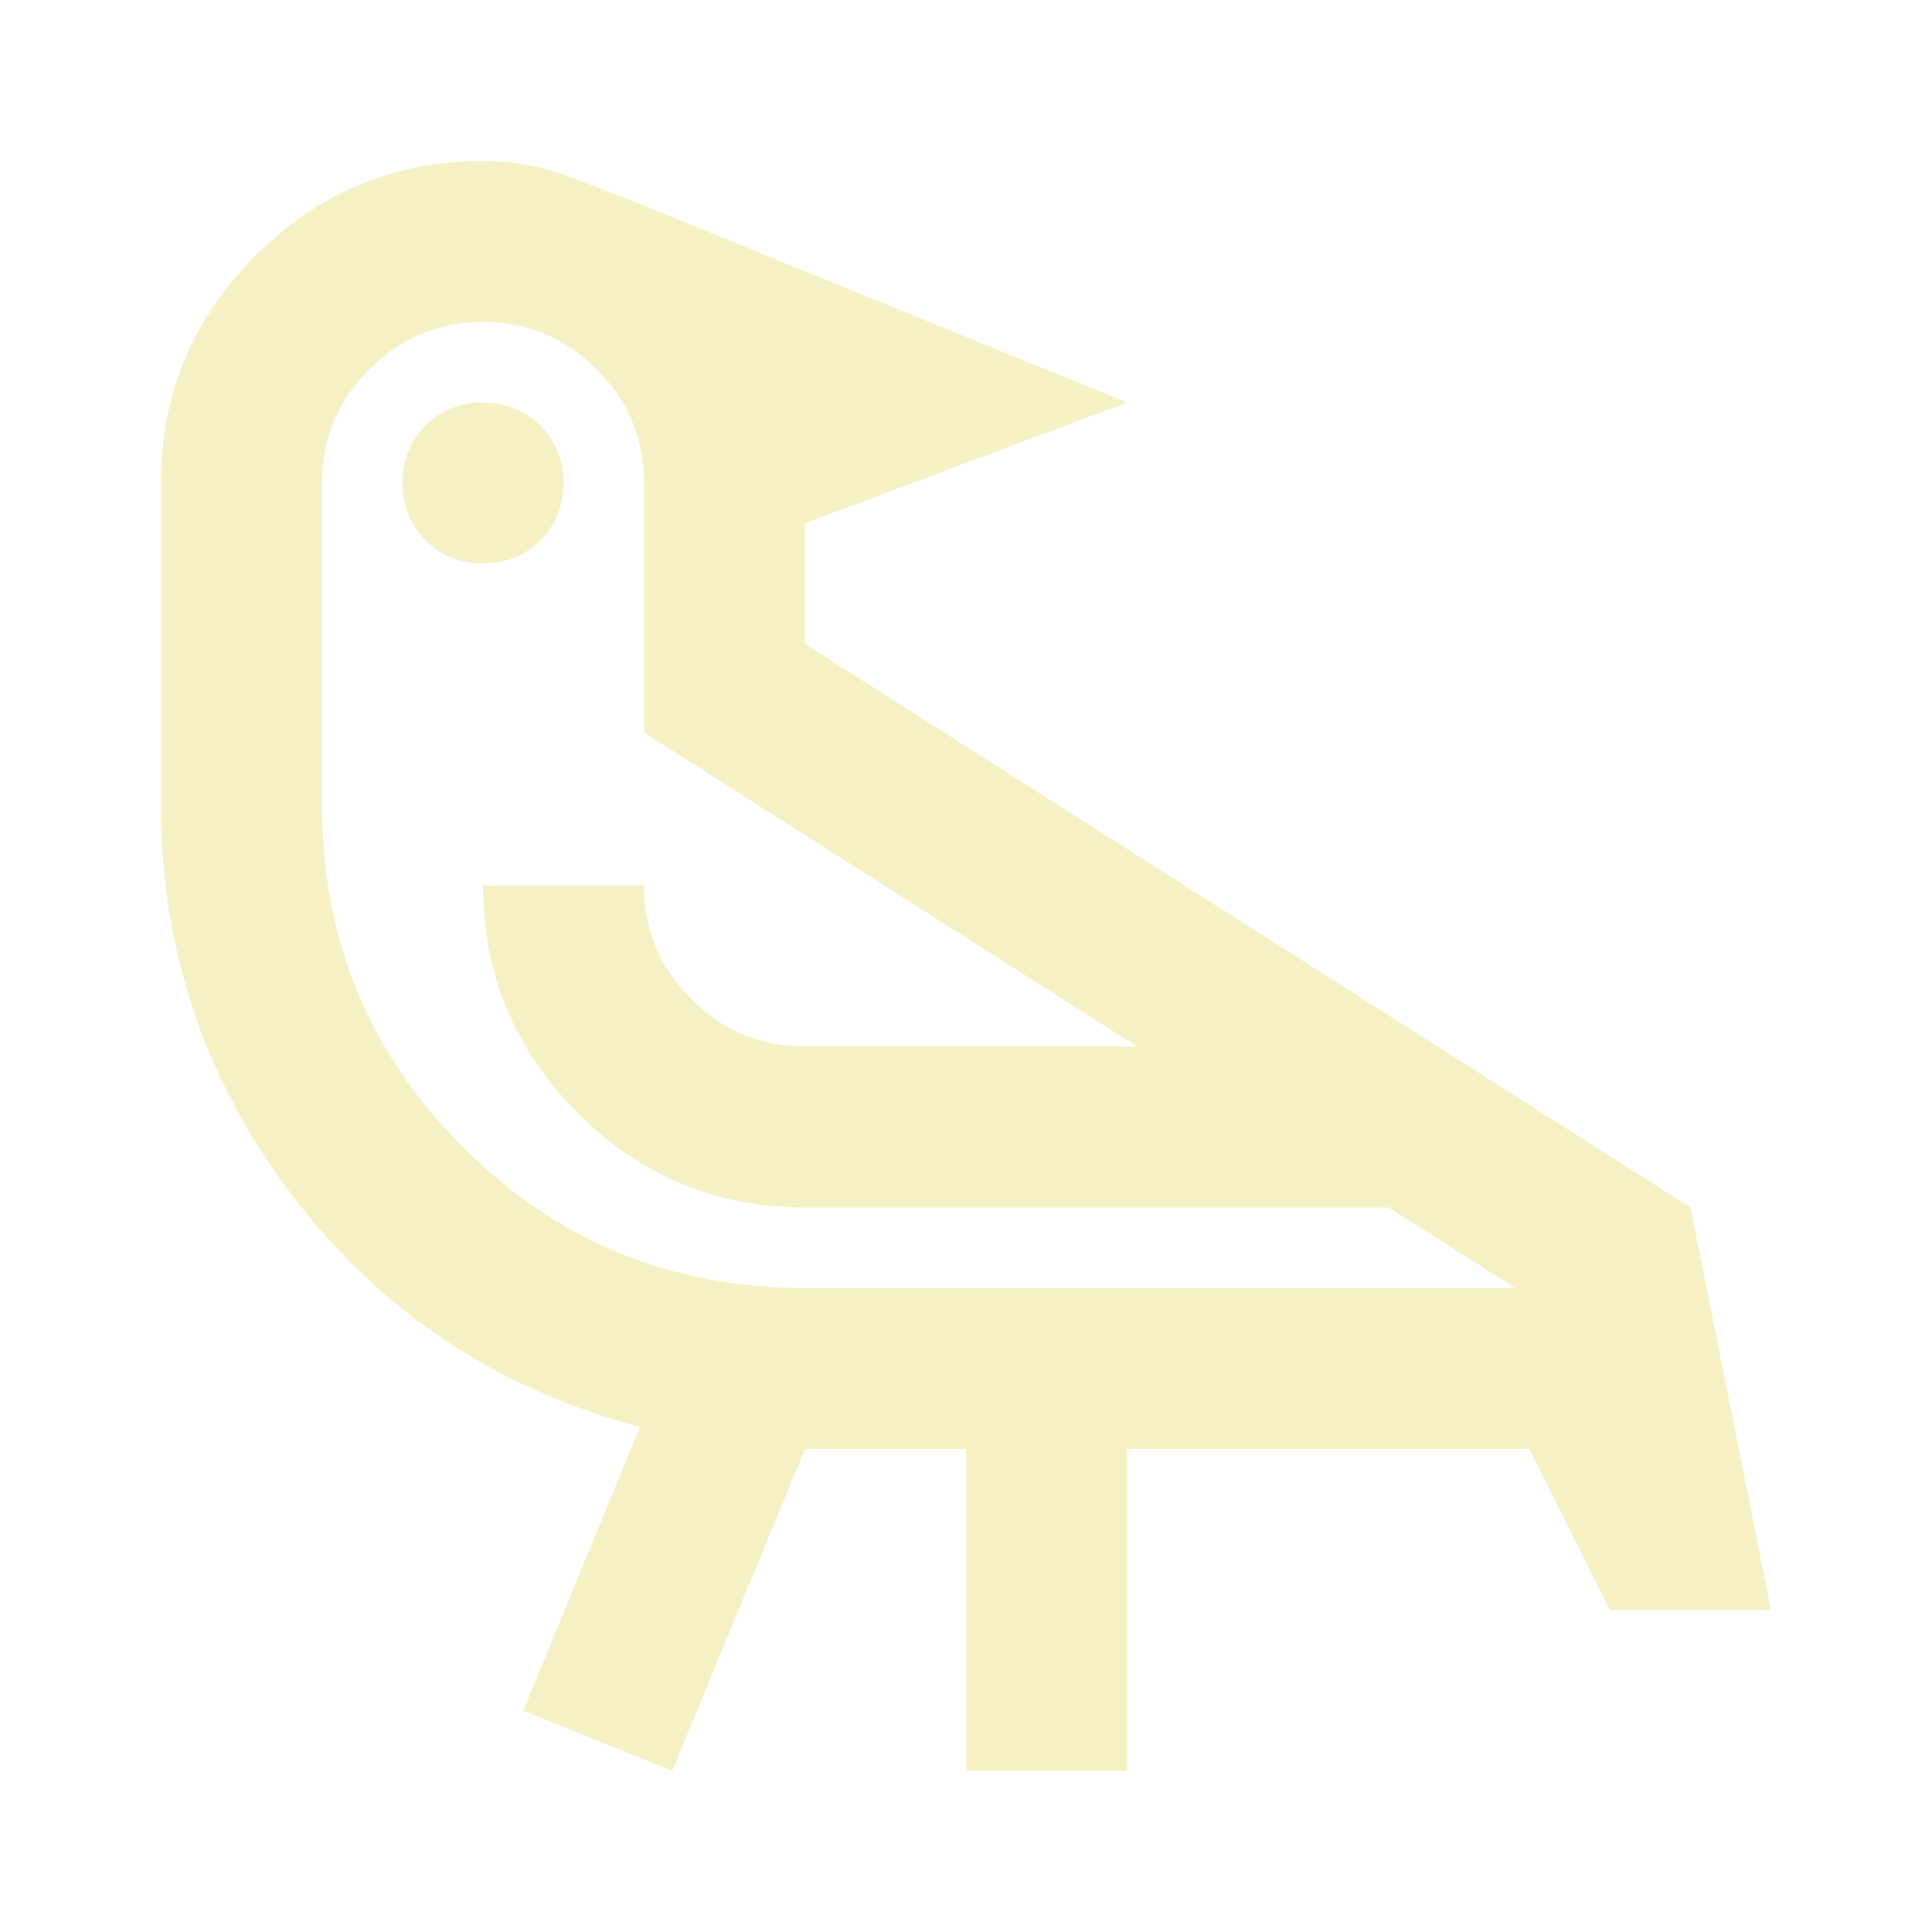
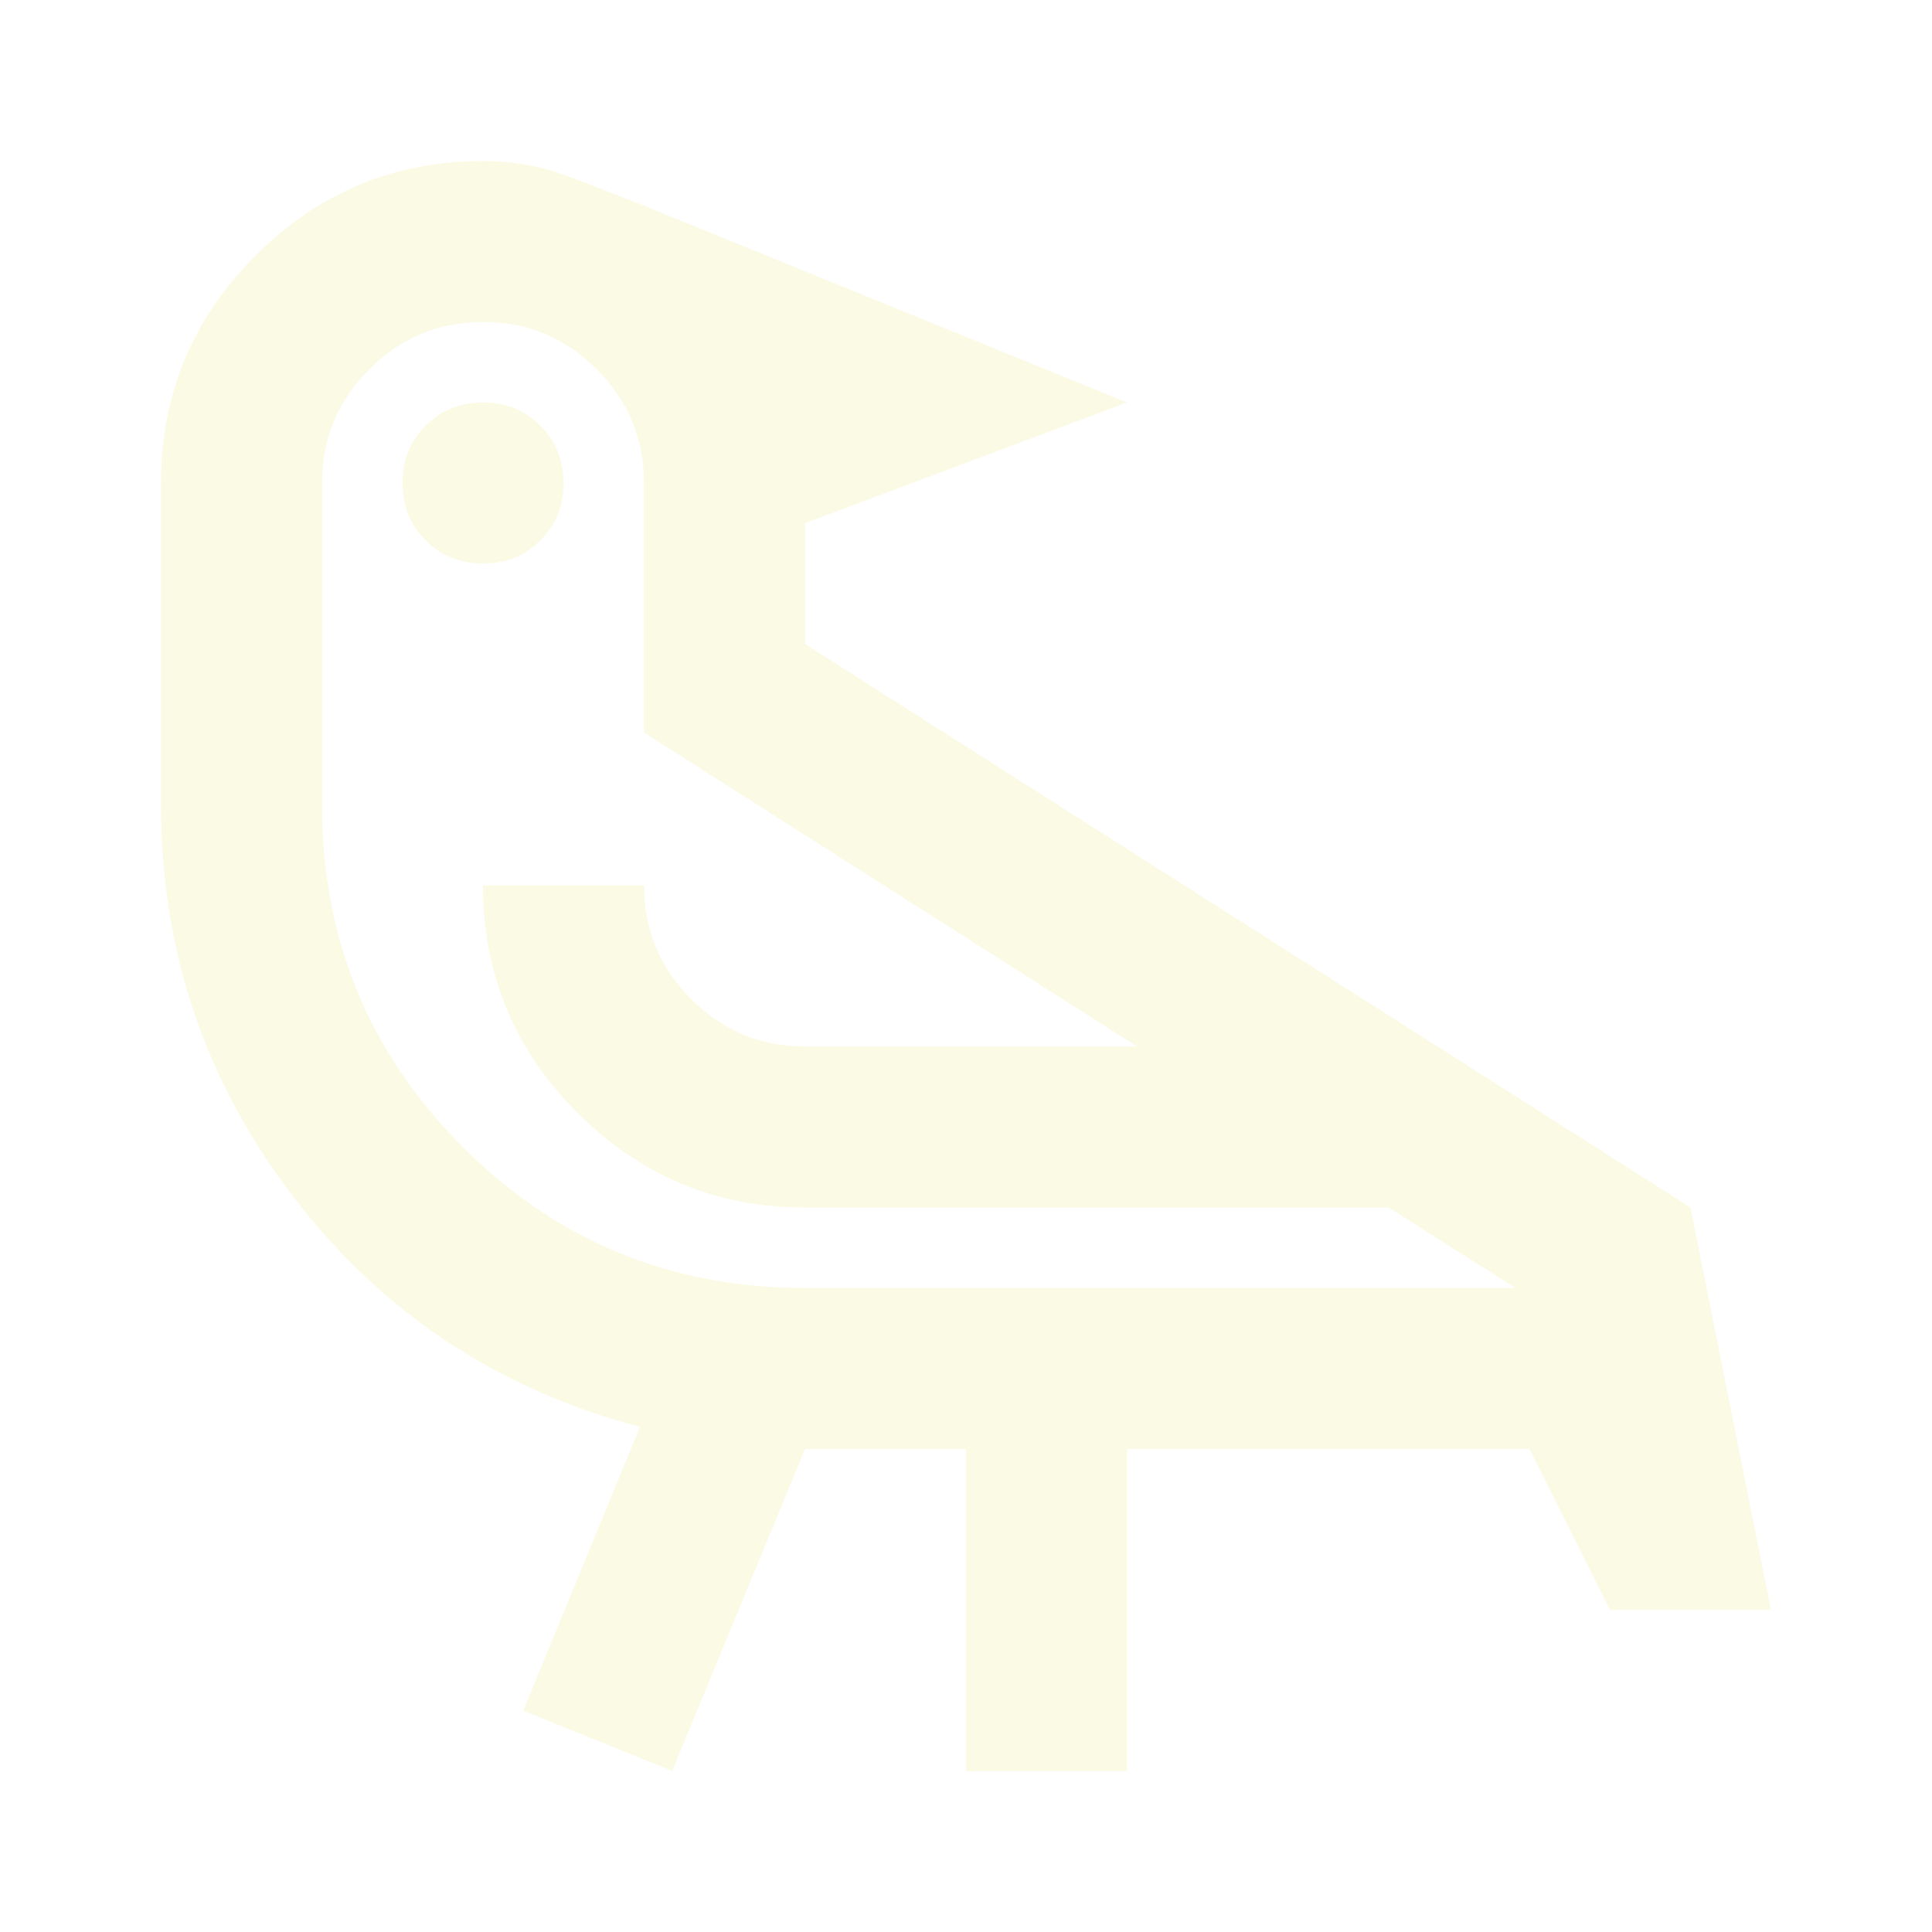
- <svg xmlns="http://www.w3.org/2000/svg" height="24px" viewBox="0 -960 960 960" width="24px" fill="#F5F1C4">
+ <svg xmlns="http://www.w3.org/2000/svg" height="24px" viewBox="0 -960 960 960" width="24px" fill="#fbfae5">
  <path d="m334-80-74-30 58-141q-106-28-172-114T80-560v-160q0-66 47-113t113-47q22 0 42 7.5t40 15.5l238 97-160 60v60l440 280 40 200h-80l-40-80H560v160h-80v-160h-80L334-80Zm66-240h353l-63-40H400q-66 0-113-47t-47-113h80q0 33 23.5 56.5T400-440h165L320-596v-124q0-33-23.5-56.5T240-800q-33 0-56.5 23.5T160-720v160q0 100 70 170t170 70ZM240-680q-17 0-28.5-11.5T200-720q0-17 11.5-28.5T240-760q17 0 28.5 11.5T280-720q0 17-11.5 28.5T240-680Zm160 320Z" />
</svg>
